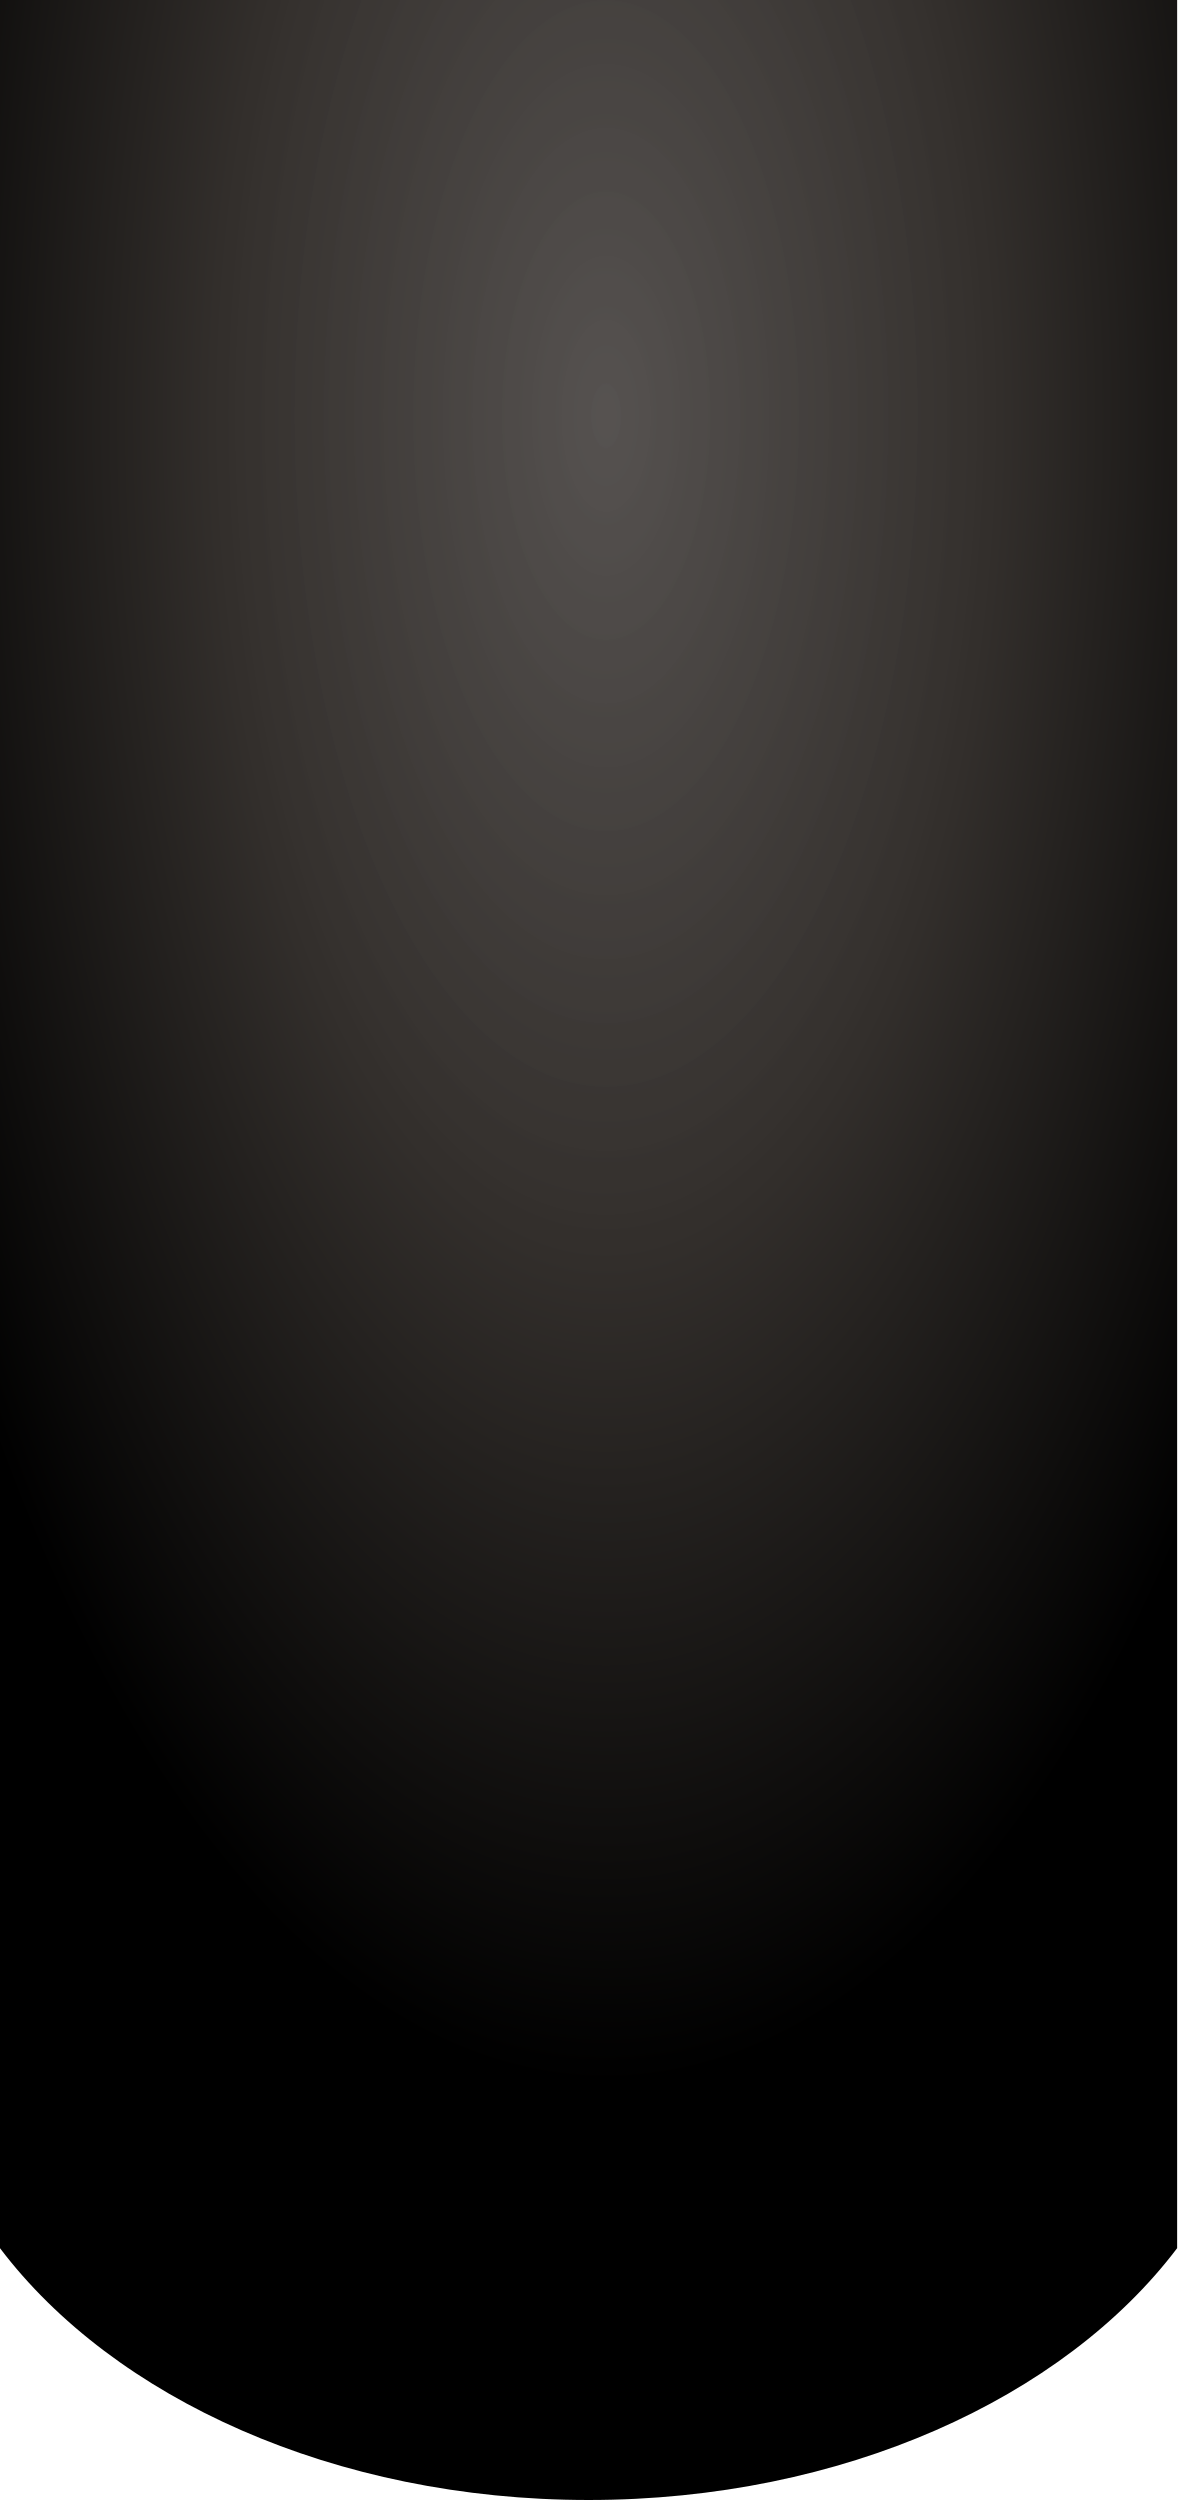
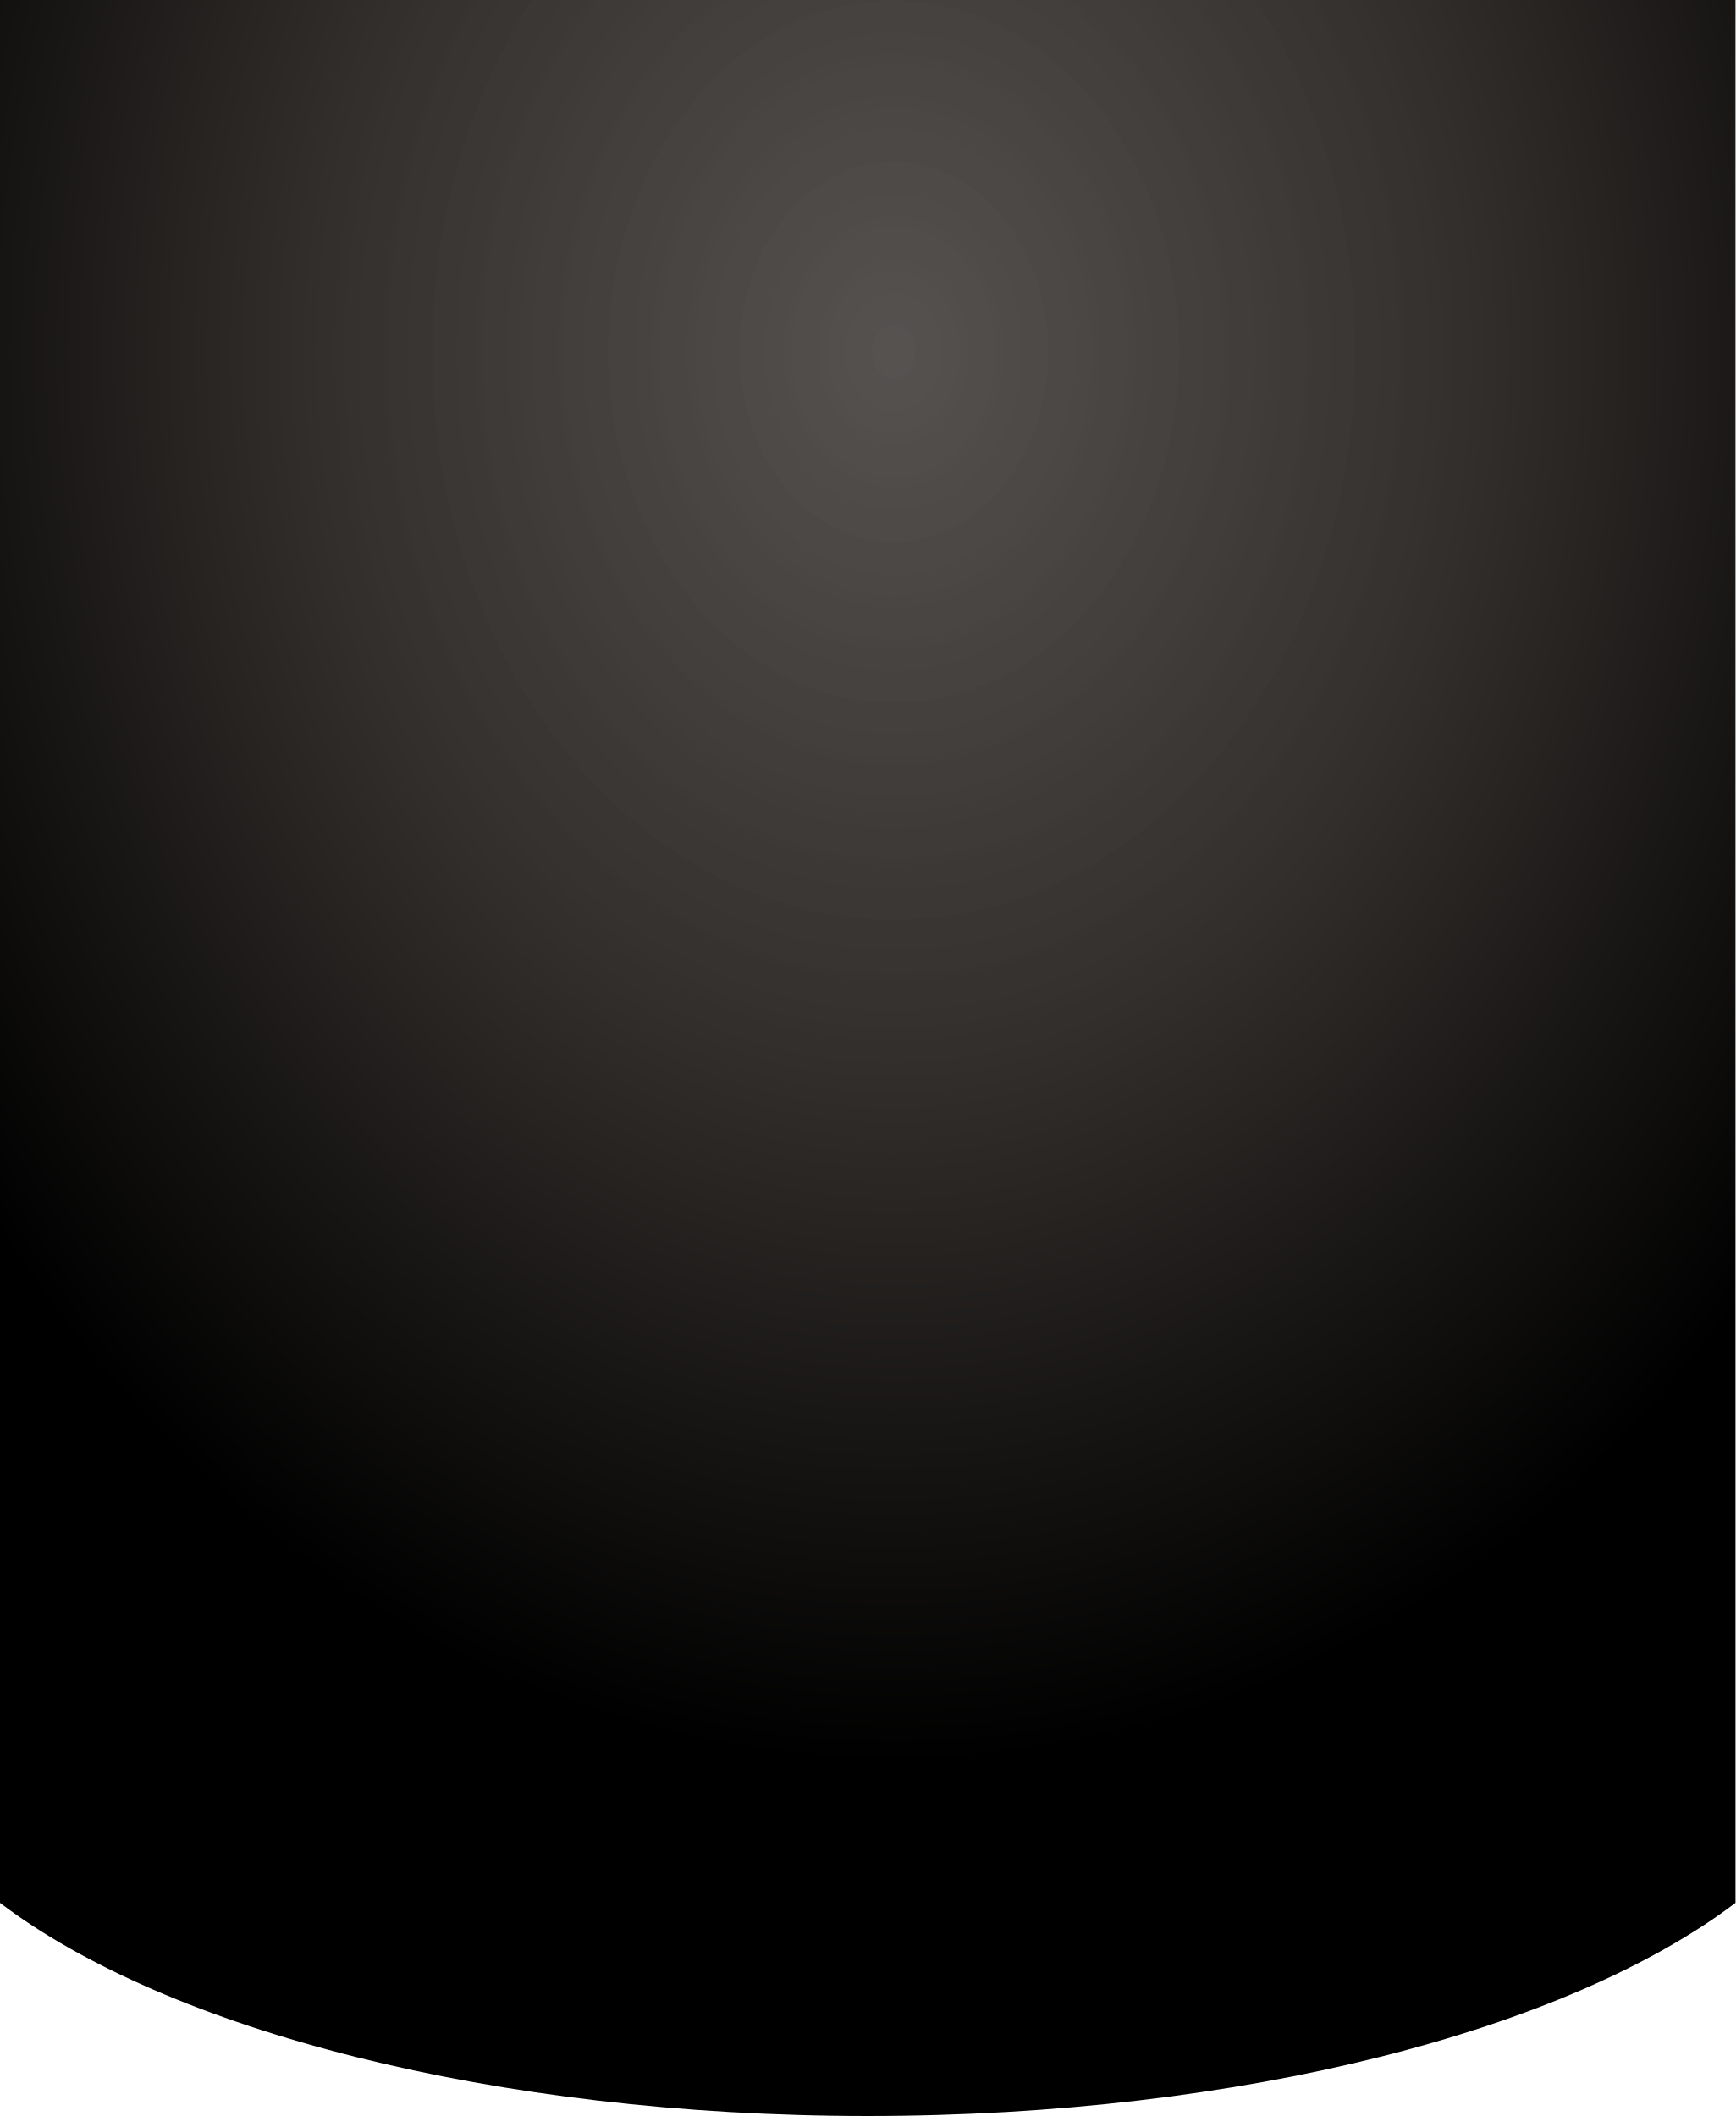
- <svg xmlns="http://www.w3.org/2000/svg" width="478.028" height="1015.231" viewBox="0 0 478.028 1015.231">
+ <svg xmlns="http://www.w3.org/2000/svg" width="832.652" height="1015.231" viewBox="0 0 832.652 1015.231">
  <defs>
    <radialGradient id="radial-gradient" cx="0.515" cy="0.169" r="0.662" gradientUnits="objectBoundingBox">
      <stop offset="0" stop-color="#4d4947" stop-opacity="0.949" />
      <stop offset="0.498" stop-color="#332f2c" />
      <stop offset="1" />
    </radialGradient>
  </defs>
-   <path id="Unione_14" data-name="Unione 14" d="M0,912.968V864.424H0V0H478.027V725.88h0V912.965c-46.109,60.923-135.856,102.265-239.014,102.265S46.111,973.89,0,912.968Z" fill="url(#radial-gradient)" />
+   <path id="Unione_49" data-name="Unione 49" d="M0,912.968V864.424H0V0H832.652V912.965c-80.313,60.923-236.641,102.265-416.327,102.265S80.316,973.89,0,912.968Z" fill="url(#radial-gradient)" />
</svg>
